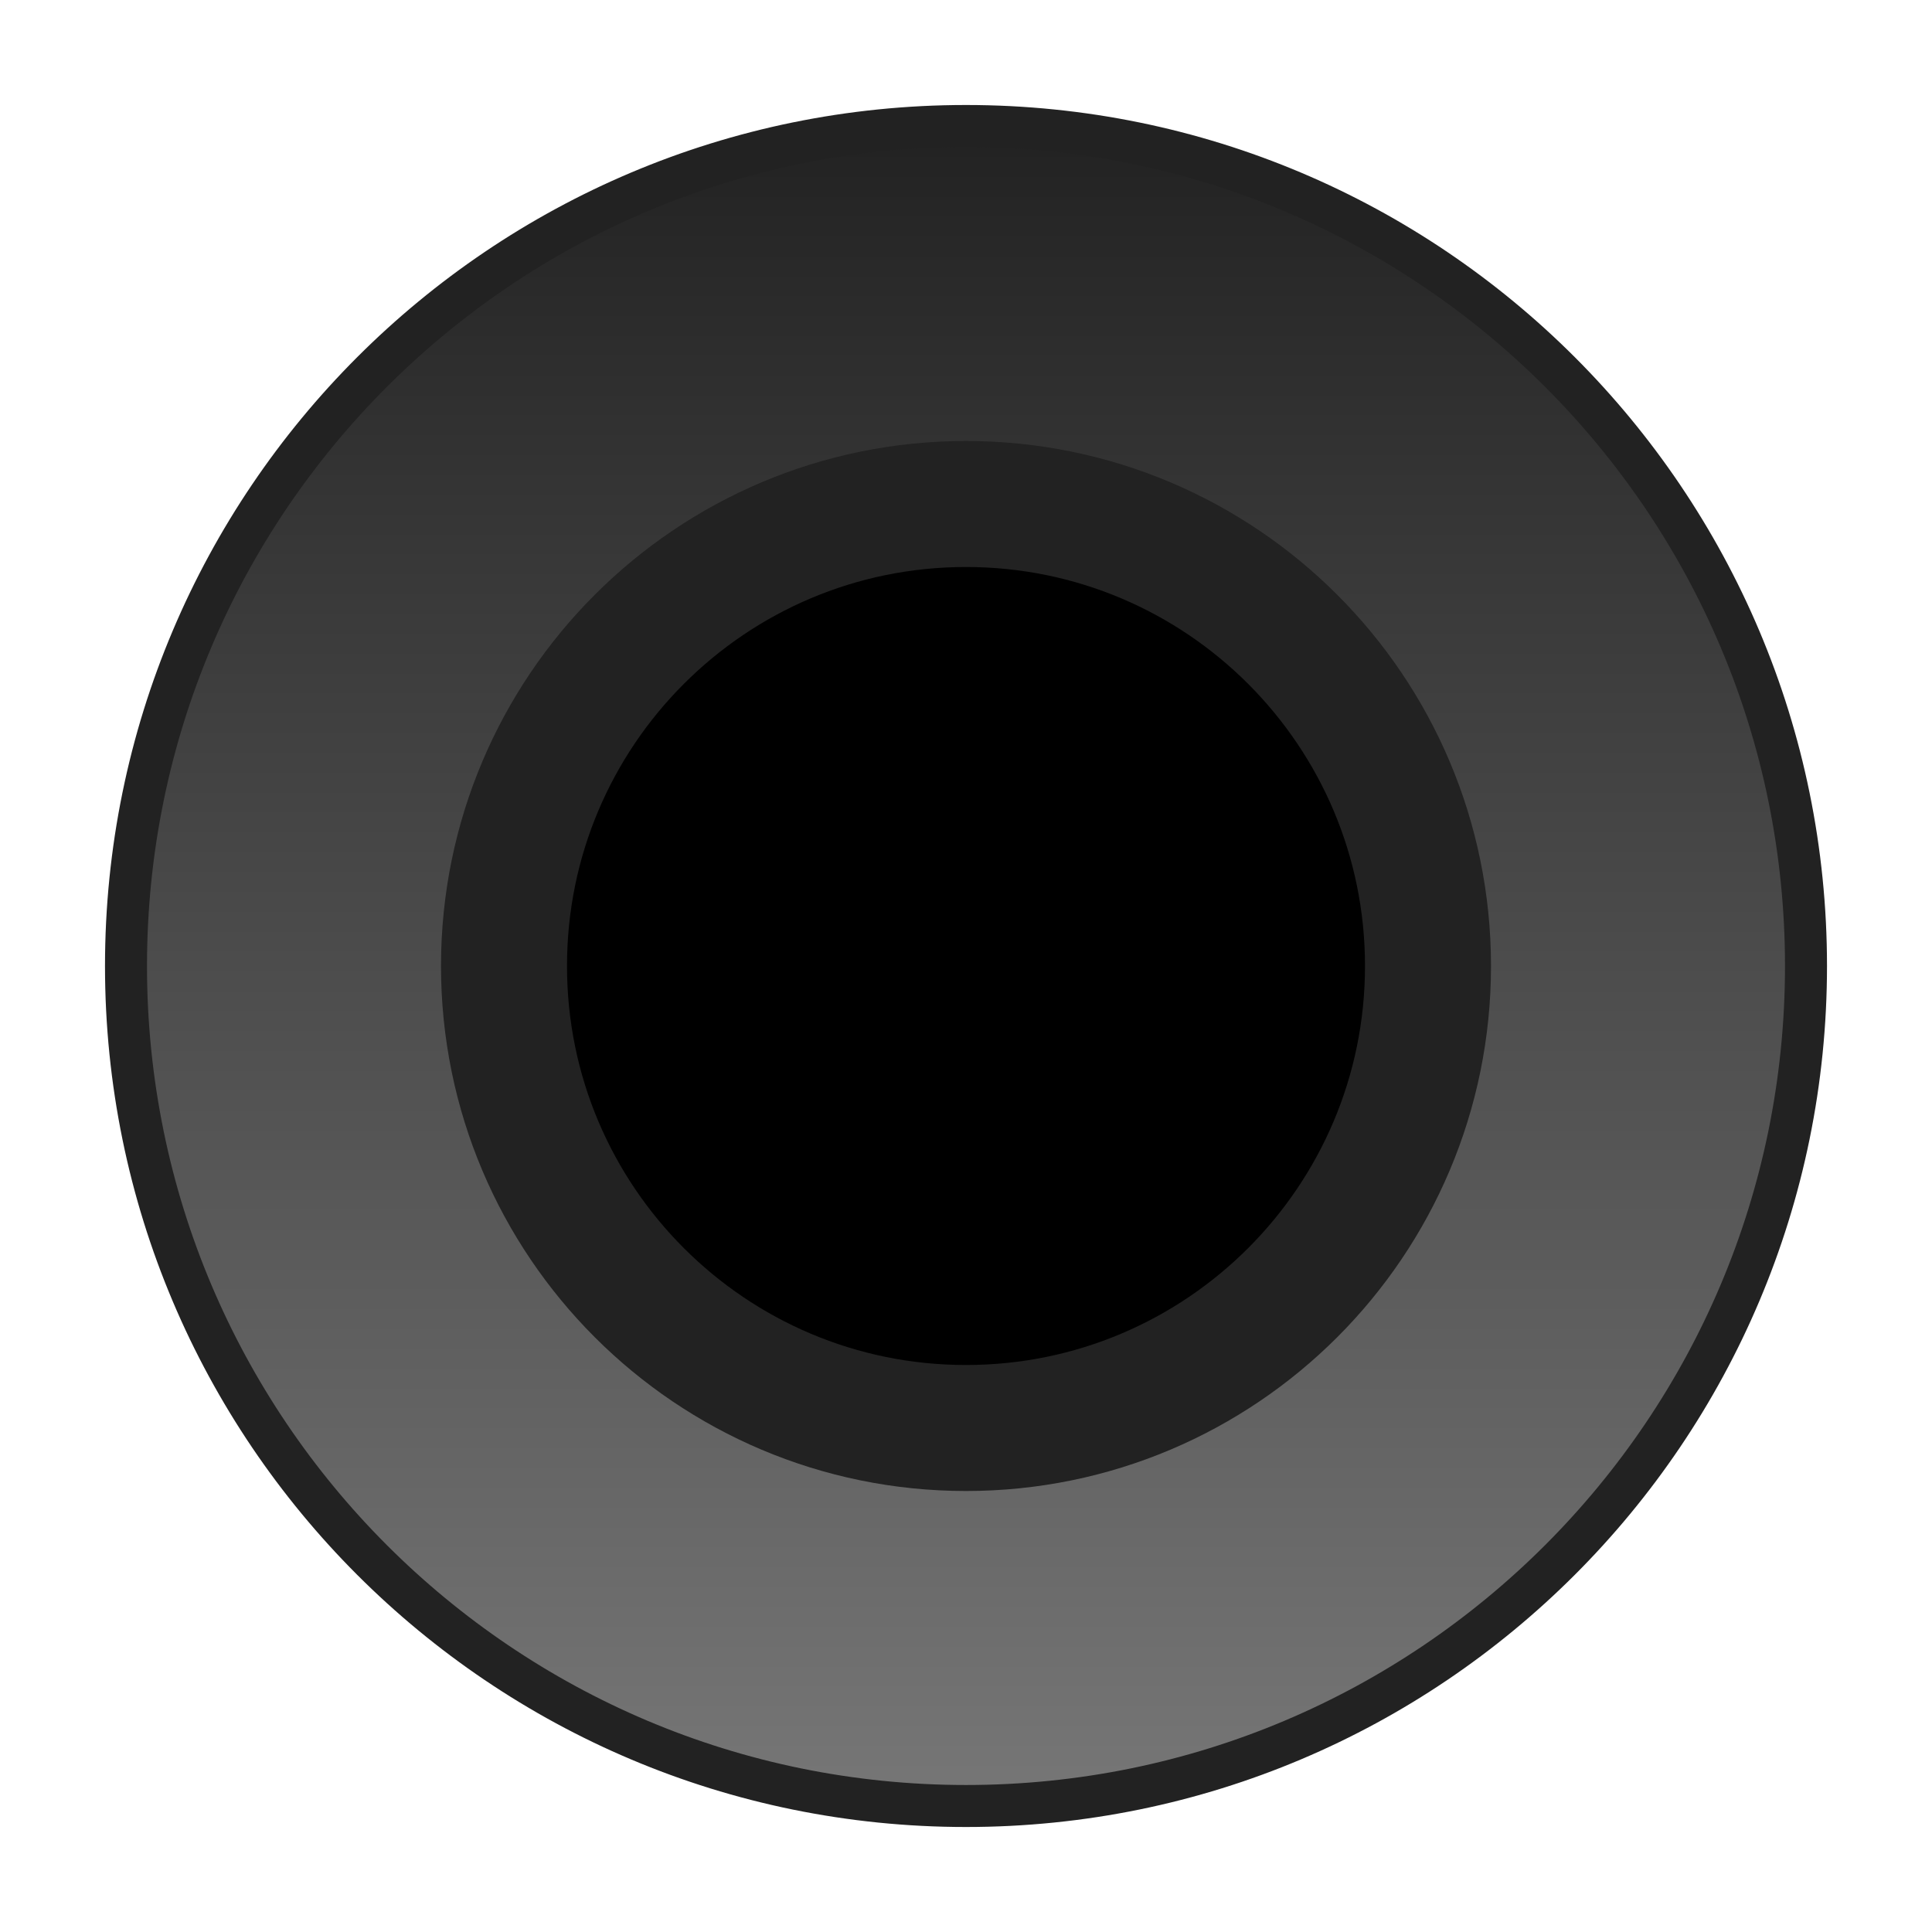
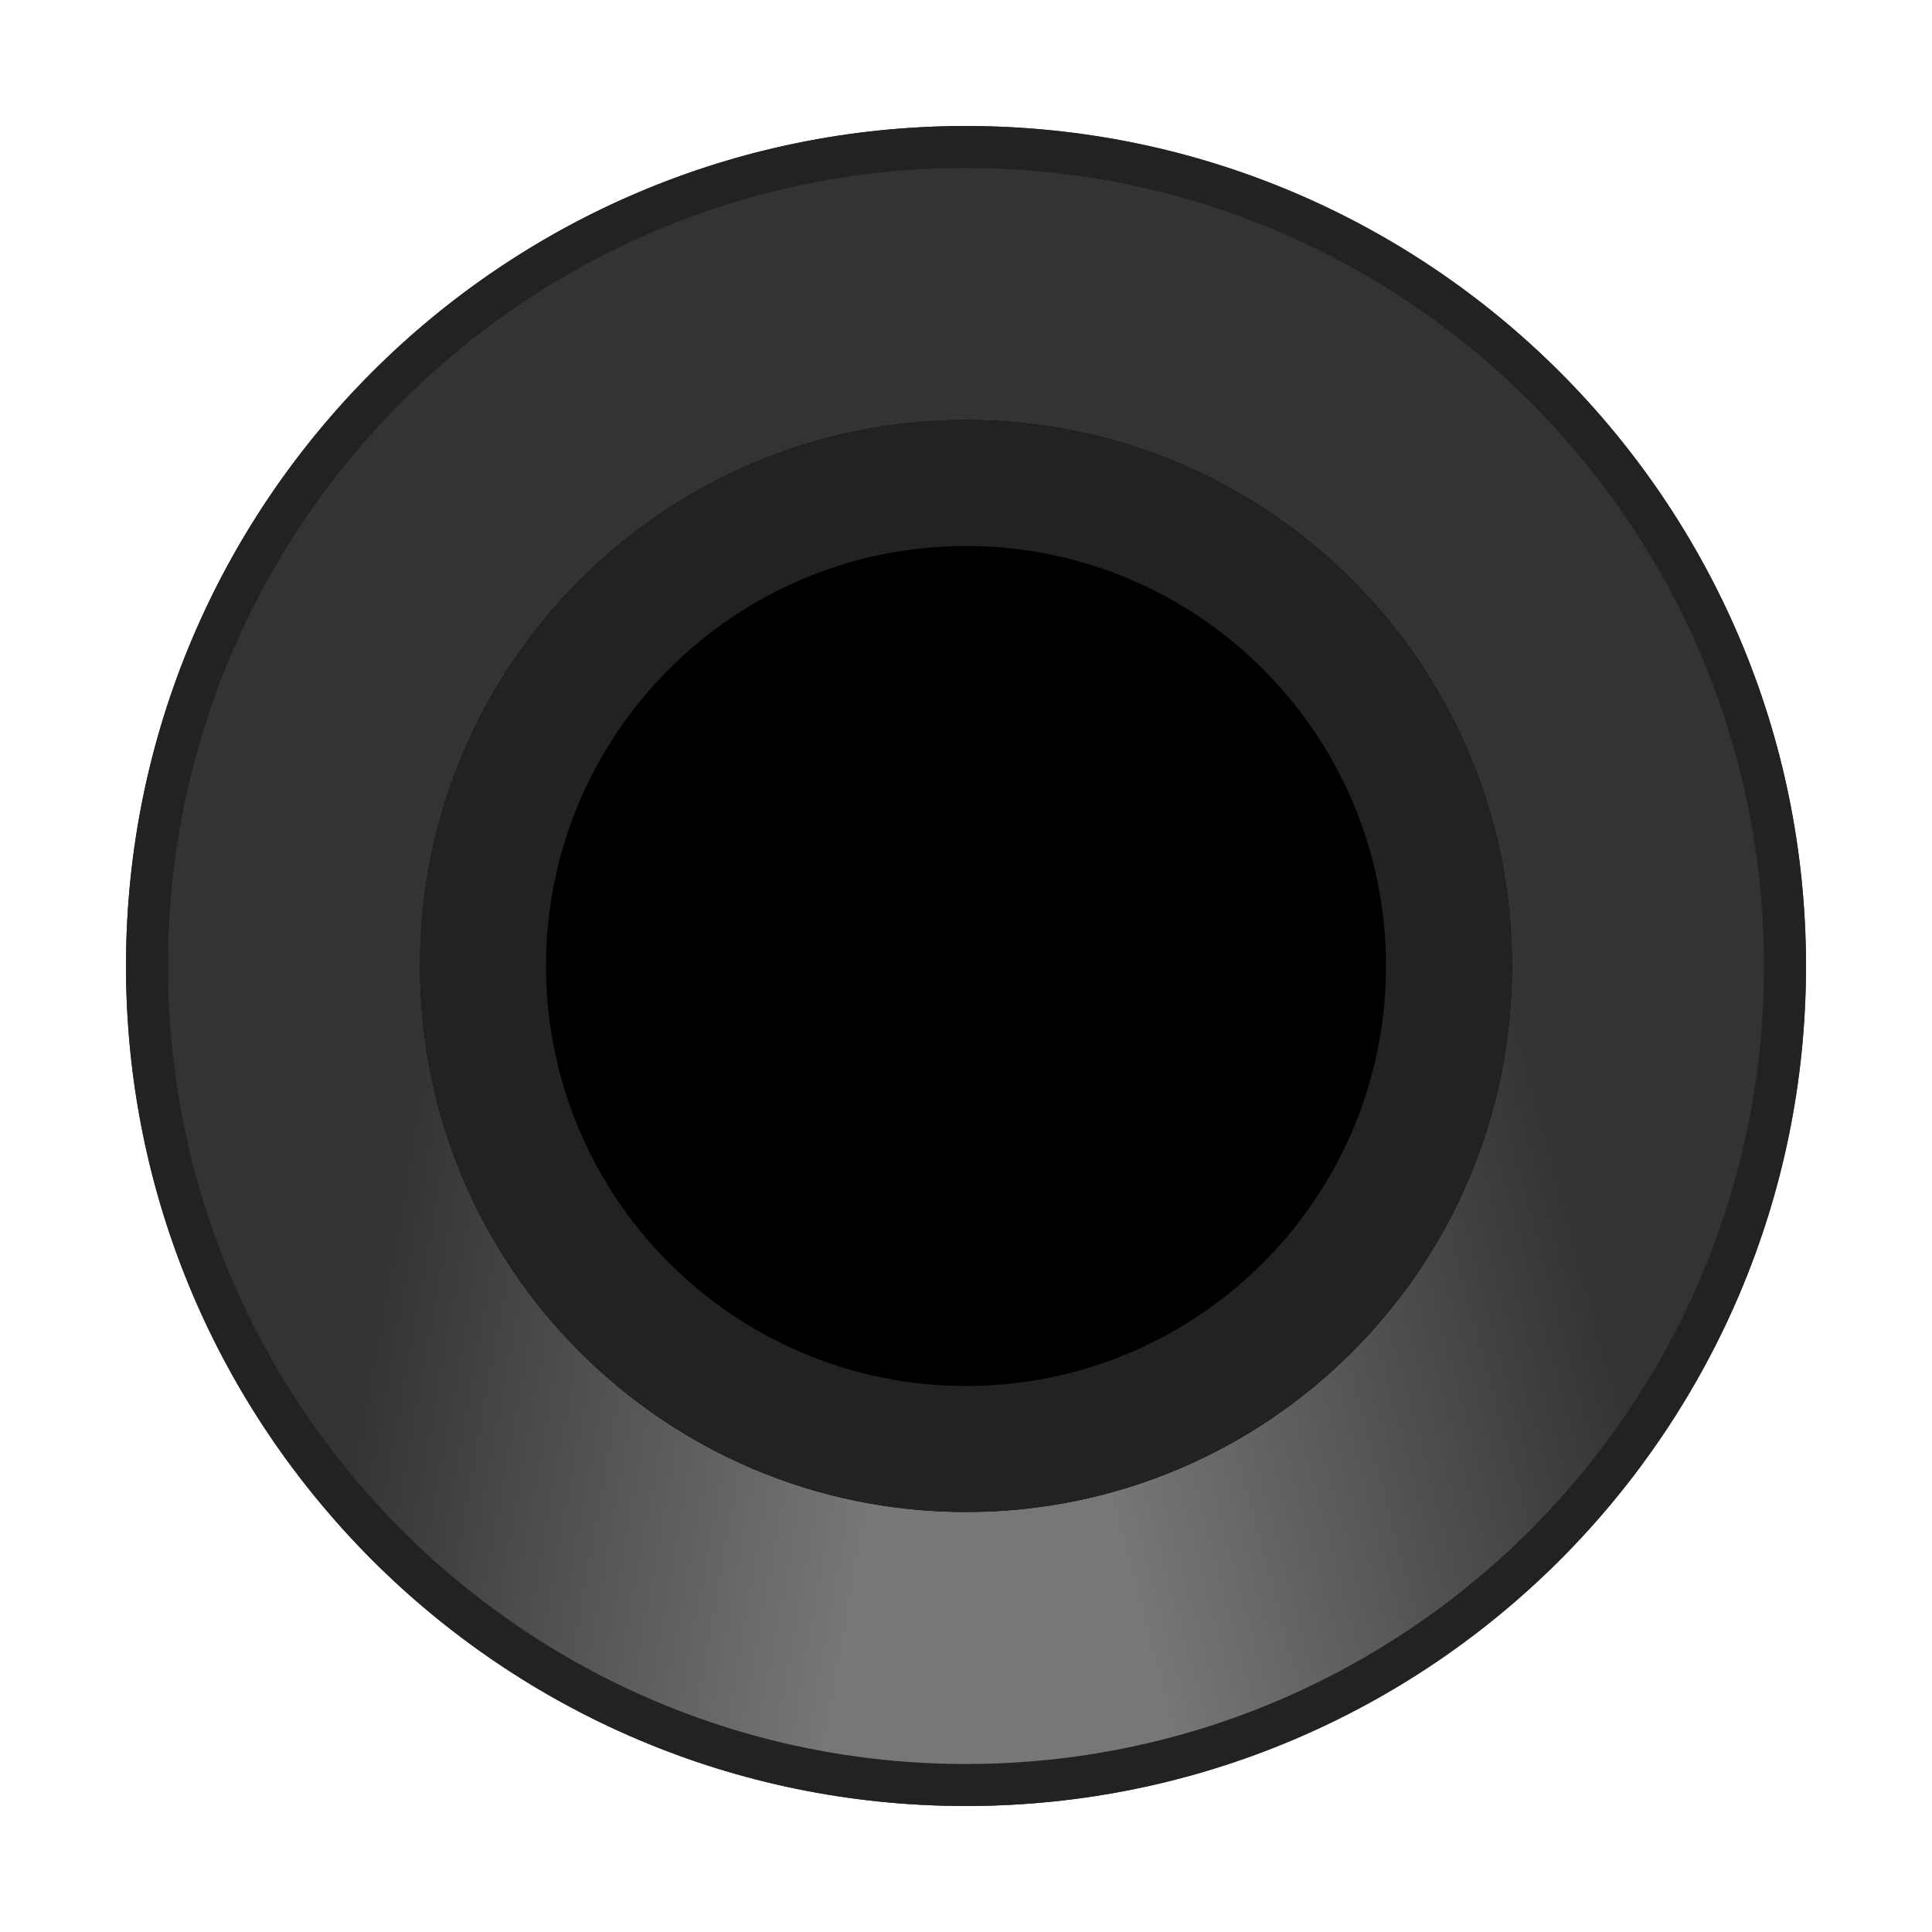
- <svg xmlns="http://www.w3.org/2000/svg" width="23" height="23" version="1.1" xml:space="preserve" style="fill-rule:evenodd;clip-rule:evenodd;">
+ <svg xmlns="http://www.w3.org/2000/svg" width="23" height="23" version="1.1" xml:space="preserve" style="fill-rule:evenodd;clip-rule:evenodd;stroke-linejoin:round;stroke-miterlimit:2;">
  <defs>
-     <linearGradient id="_Linear1" x1="0" y1="0" x2="1" y2="0" gradientUnits="userSpaceOnUse" gradientTransform="matrix(1.22465e-15,-20,20,1.22465e-15,11.6573,21.5648)">
-       <stop offset="0" style="stop-color:#777;stop-opacity:1" />
-       <stop offset="1" style="stop-color:#222;stop-opacity:1" />
+     <linearGradient id="_Linear1" x1="0" y1="0" x2="1" y2="0" gradientUnits="userSpaceOnUse" gradientTransform="matrix(6.15505,1.0853,-2.57173,14.585,4.47671,15.3387)">
+       <stop offset="0" style="stop-color:#333;stop-opacity:1" />
+       <stop offset="1" style="stop-color:#777;stop-opacity:1" />
+     </linearGradient>
+     <linearGradient id="_Linear2" x1="0" y1="0" x2="1" y2="0" gradientUnits="userSpaceOnUse" gradientTransform="matrix(-6.03704,1.61762,3.83311,14.3054,18.8311,14.712)">
+       <stop offset="0" style="stop-color:#333;stop-opacity:1" />
+       <stop offset="1" style="stop-color:#777;stop-opacity:1" />
    </linearGradient>
  </defs>
  <g id="PortOut">
-     <circle id="bck" cx="11.5" cy="11.5" r="11.5" style="fill:none;" />
-     <circle id="ring" cx="11.5" cy="11.5" r="10" style="fill:url(#_Linear1);stroke:#222;stroke-width:0.5px;" />
-     <circle id="hole" cx="11.5" cy="11.5" r="5.5" style="stroke:#222;stroke-width:1.5px;stroke-linejoin:round;stroke-miterlimit:2;" />
+     <rect id="bck23x23" x="0" y="0" width="23" height="23" style="fill:none;" />
+     <g id="rim">
+       <circle id="ring" cx="11.5" cy="11.5" r="10" style="fill:#333;" />
+       <path d="M8.072,20.897C9.167,21.296 10.323,21.5 11.488,21.5C12.653,21.5 13.81,21.296 14.904,20.897L13.386,16.722C12.778,16.943 12.136,17.057 11.488,17.057C10.841,17.057 10.198,16.943 9.59,16.722L8.072,20.897Z" style="fill:#777;" />
+       <path d="M3.99,18.1L5.345,10.415L11.5,11.5L9.764,21.348C7.436,20.938 5.438,19.751 3.99,18.1Z" style="fill:url(#_Linear1);" />
+       <path d="M19.557,17.421L17.537,9.882L11.5,11.5L14.088,21.159C16.371,20.547 18.258,19.191 19.557,17.421Z" style="fill:url(#_Linear2);" />
+       <path id="edge" d="M11.5,1.5C17.019,1.5 21.5,5.981 21.5,11.5C21.5,17.019 17.019,21.5 11.5,21.5C5.981,21.5 1.5,17.019 1.5,11.5C1.5,5.981 5.981,1.5 11.5,1.5ZM11.5,2C16.743,2 21,6.257 21,11.5C21,16.743 16.743,21 11.5,21C6.257,21 2,16.743 2,11.5C2,6.257 6.257,2 11.5,2Z" style="fill:#222;" />
+     </g>
+     <circle id="hole" cx="11.5" cy="11.5" r="6.5" />
+     <path d="M11.5,5C15.087,5 18,7.913 18,11.5C18,15.087 15.087,18 11.5,18C7.913,18 5,15.087 5,11.5C5,7.913 7.913,5 11.5,5ZM11.5,6.5C14.26,6.5 16.5,8.74 16.5,11.5C16.5,14.26 14.26,16.5 11.5,16.5C8.74,16.5 6.5,14.26 6.5,11.5C6.5,8.74 8.74,6.5 11.5,6.5Z" style="fill:#222;" />
  </g>
</svg>
